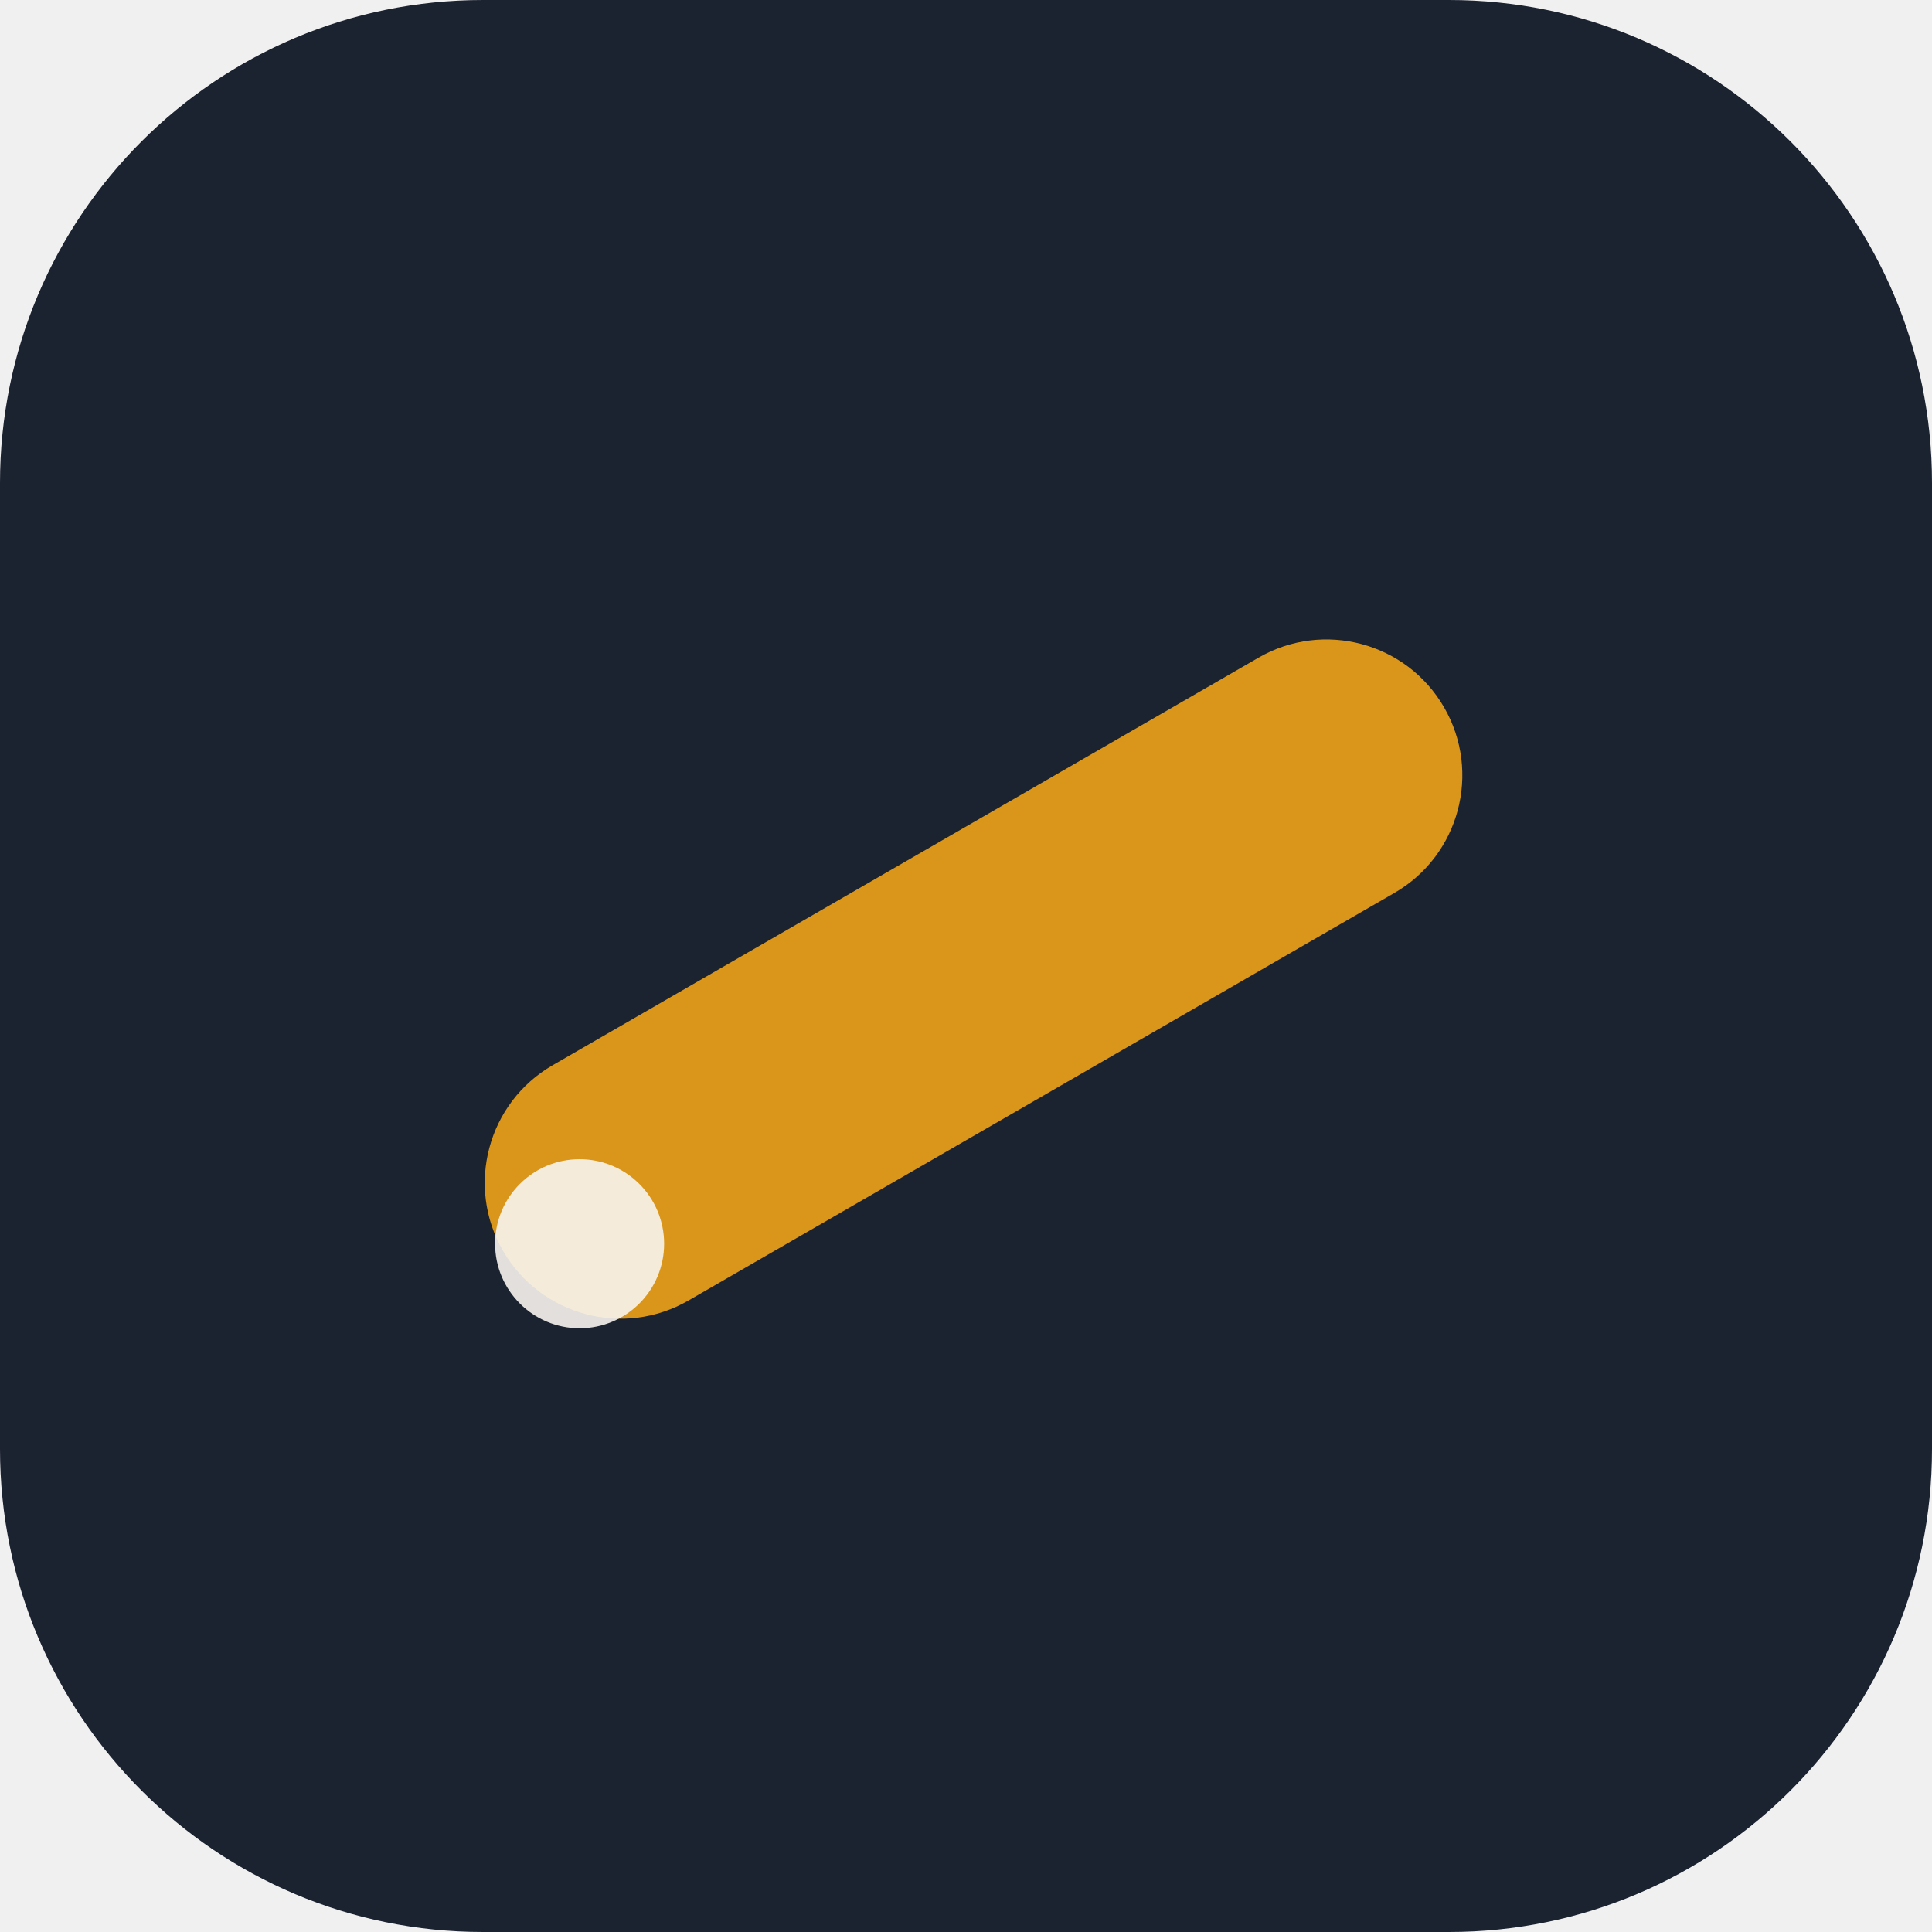
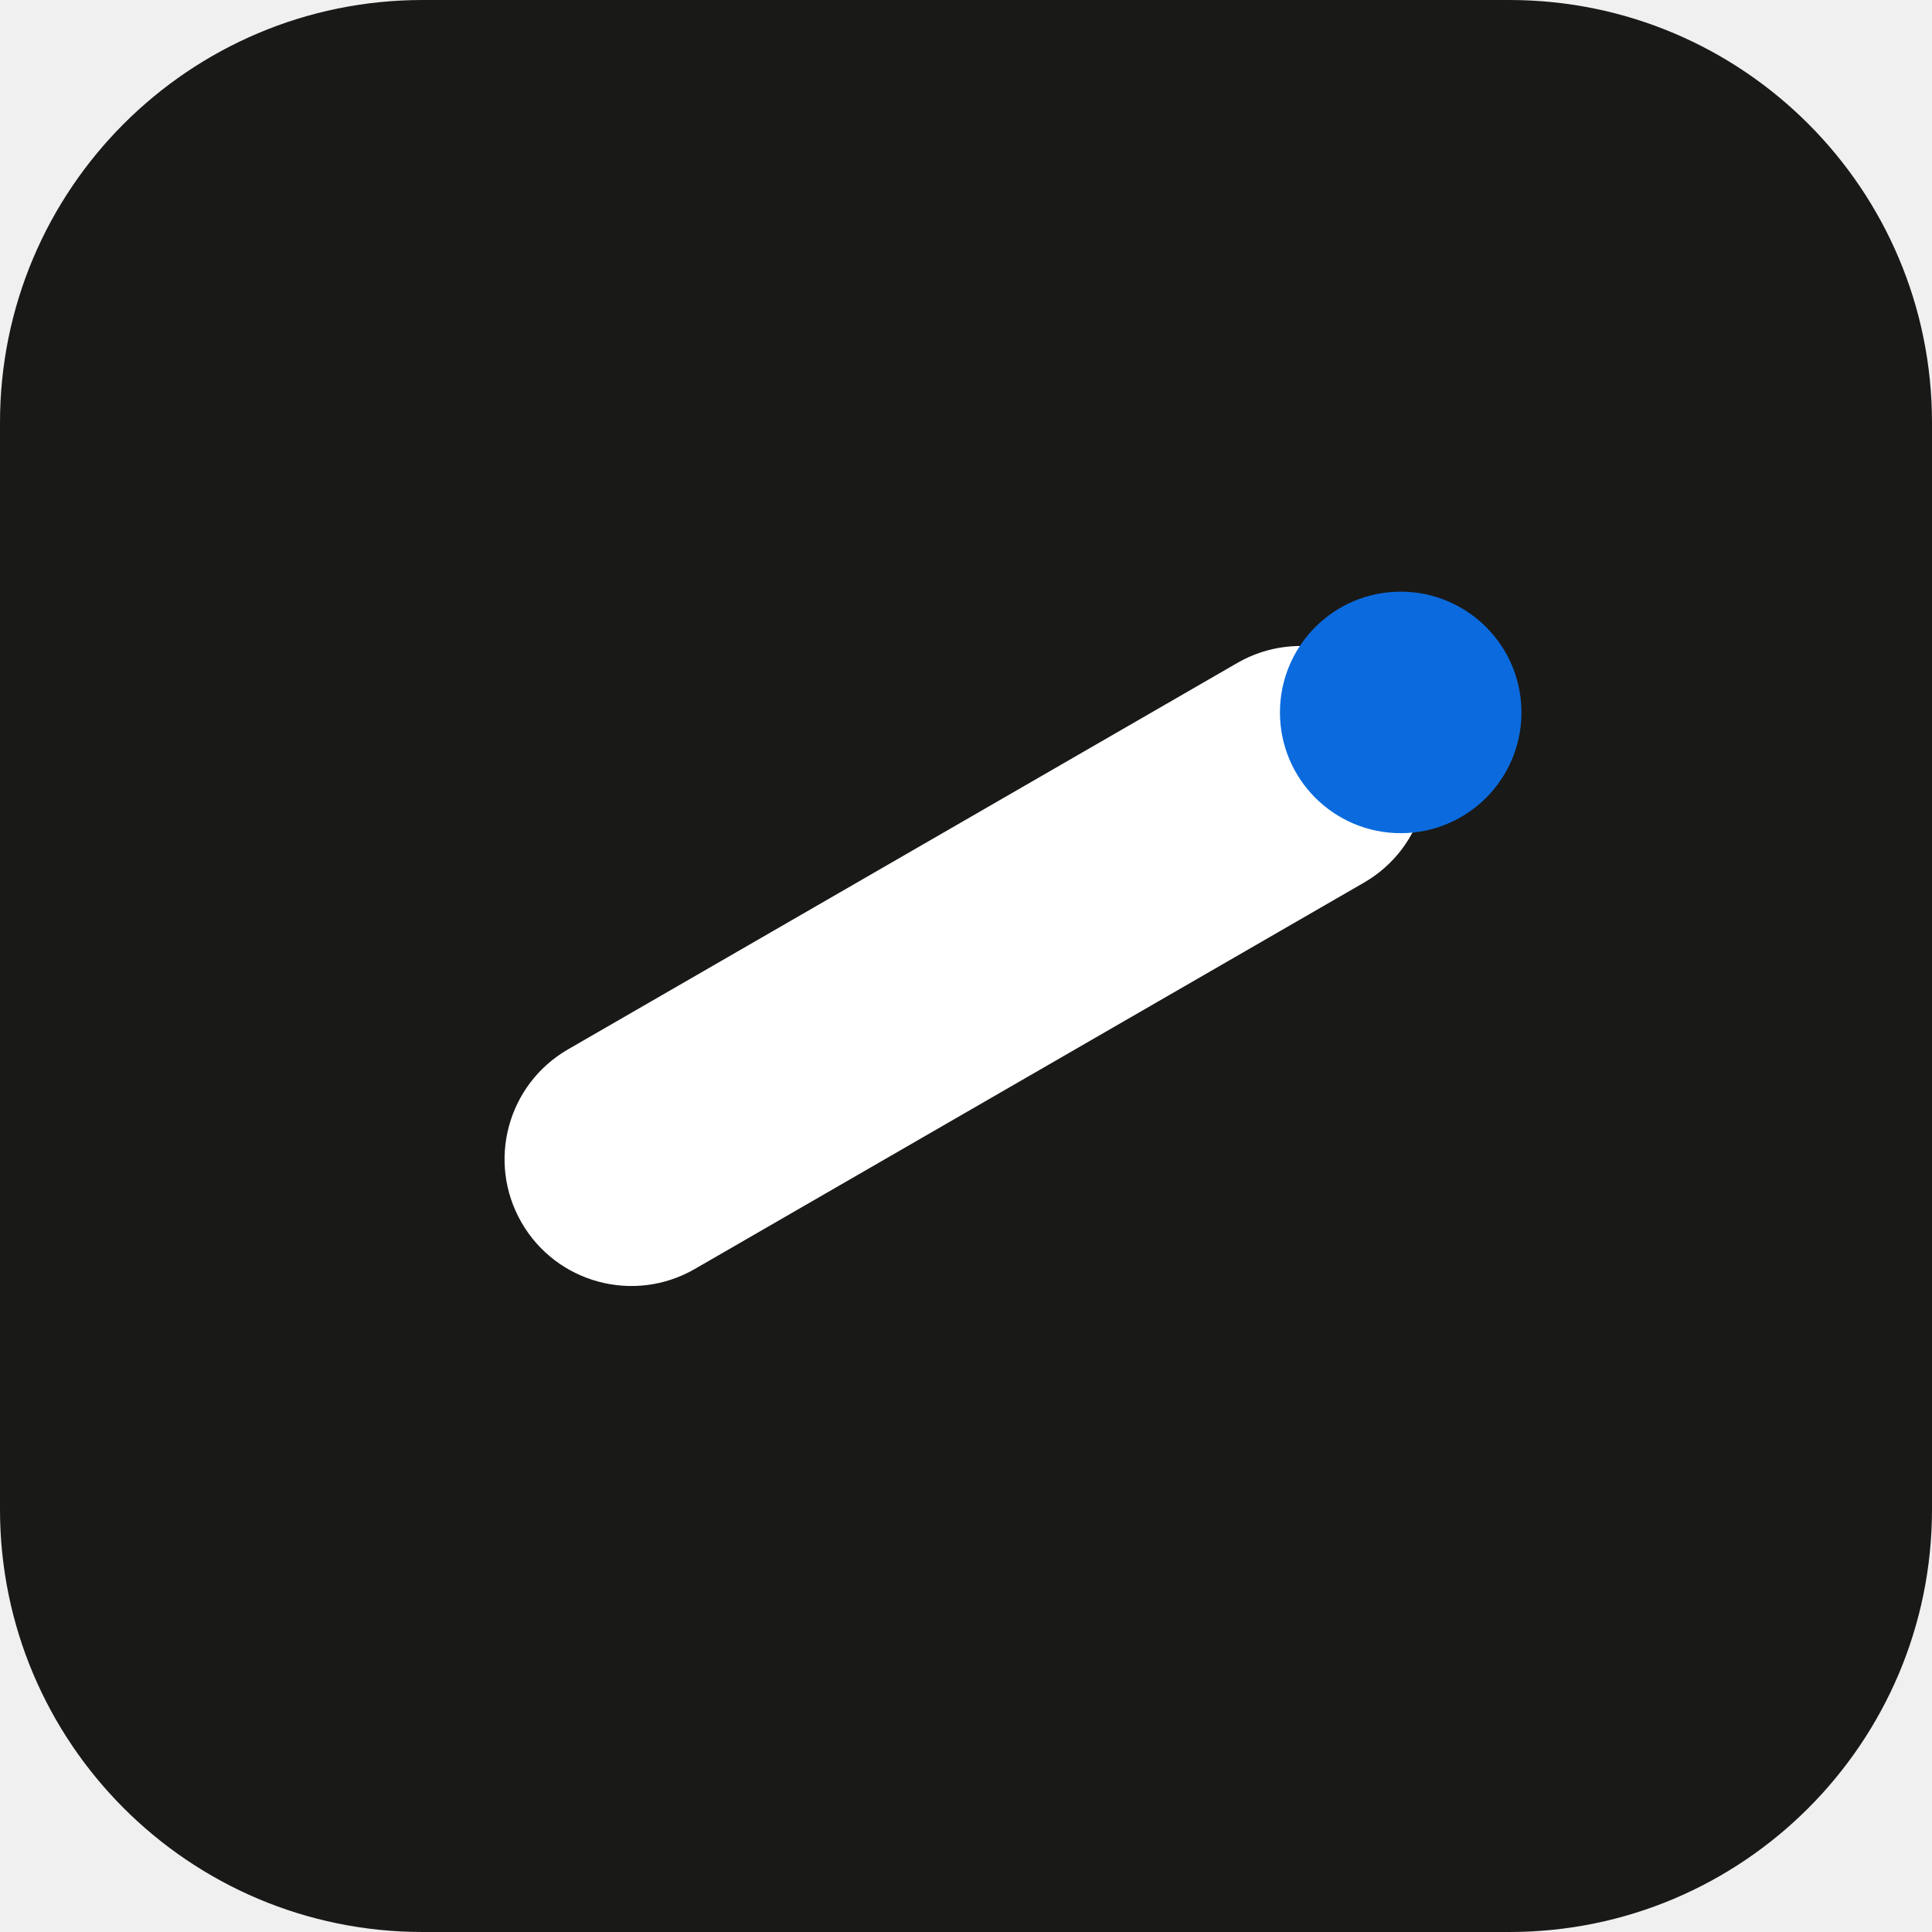
<svg xmlns="http://www.w3.org/2000/svg" width="32" height="32" viewBox="0 0 32 32">
-   <rect width="32" height="32" rx="8" fill="#1b2230" />
-   <rect x="7" y="14" width="18" height="4.5" rx="2.25" fill="#d9961b" transform="rotate(-30 16 16)" />
-   <circle cx="9.6" cy="20.6" r="1.4" fill="#f7f4ee" opacity="0.9" />
+   <rect width="32" height="32" rx="7" fill="#191918" />
+   <rect x="7.5" y="13.9" width="17" height="4.2" rx="2.1" fill="#ffffff" transform="rotate(-30 16 16)" />
+   <circle cx="23.2" cy="11.8" r="2" fill="#0b6bde" />
</svg>
